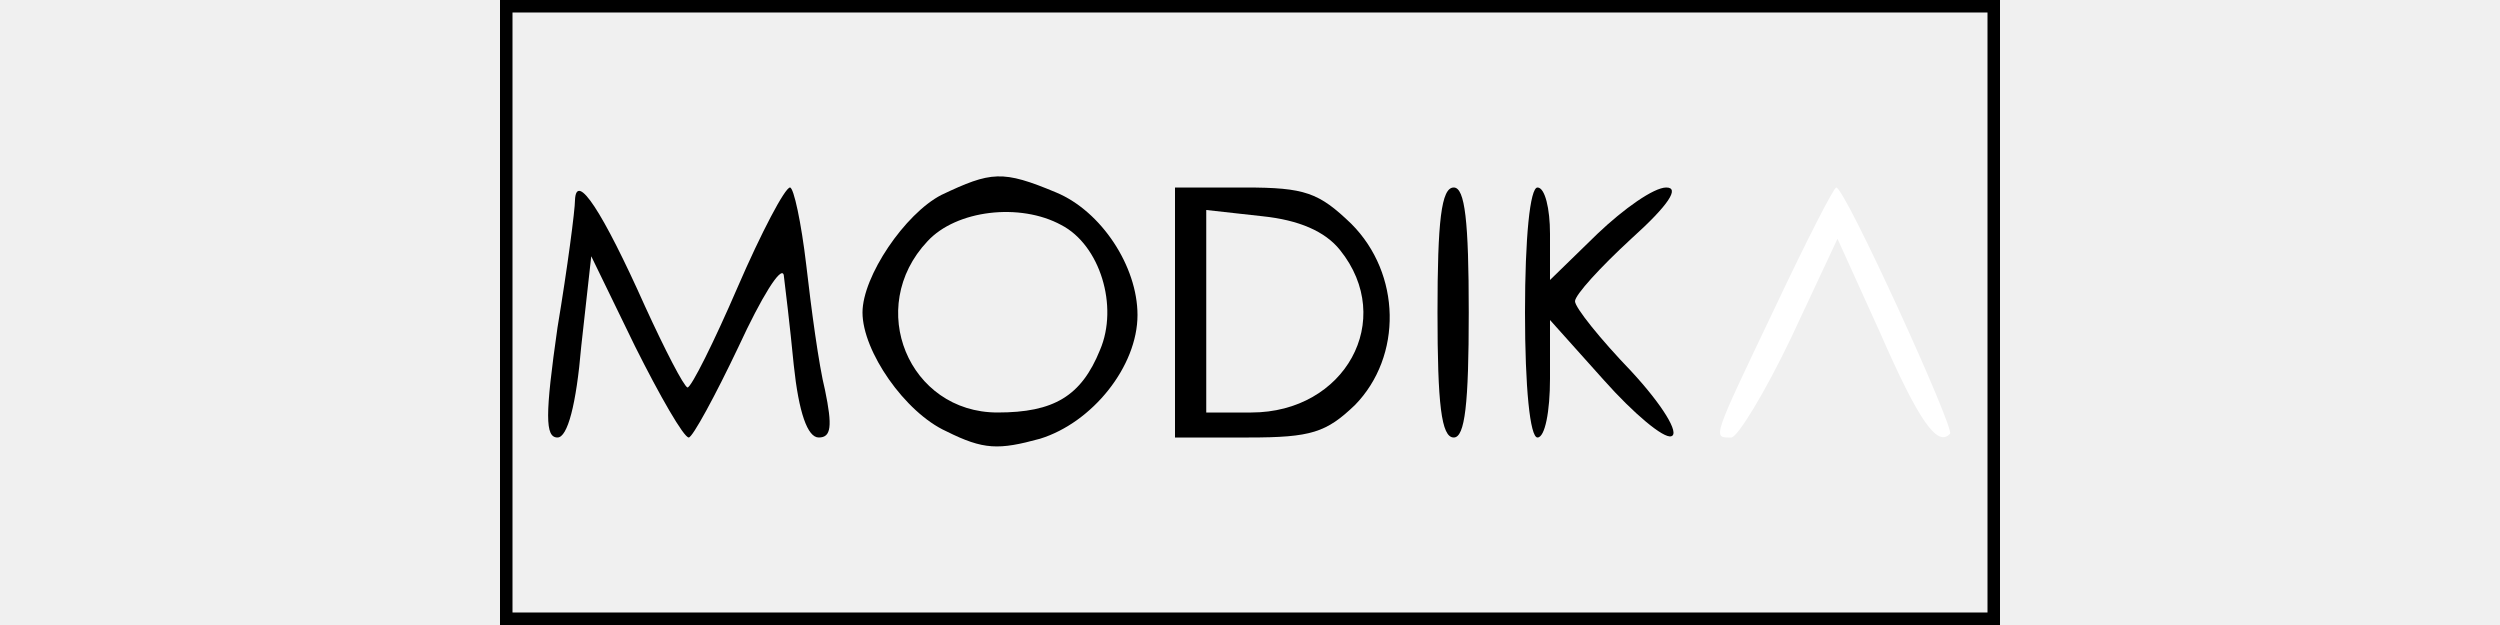
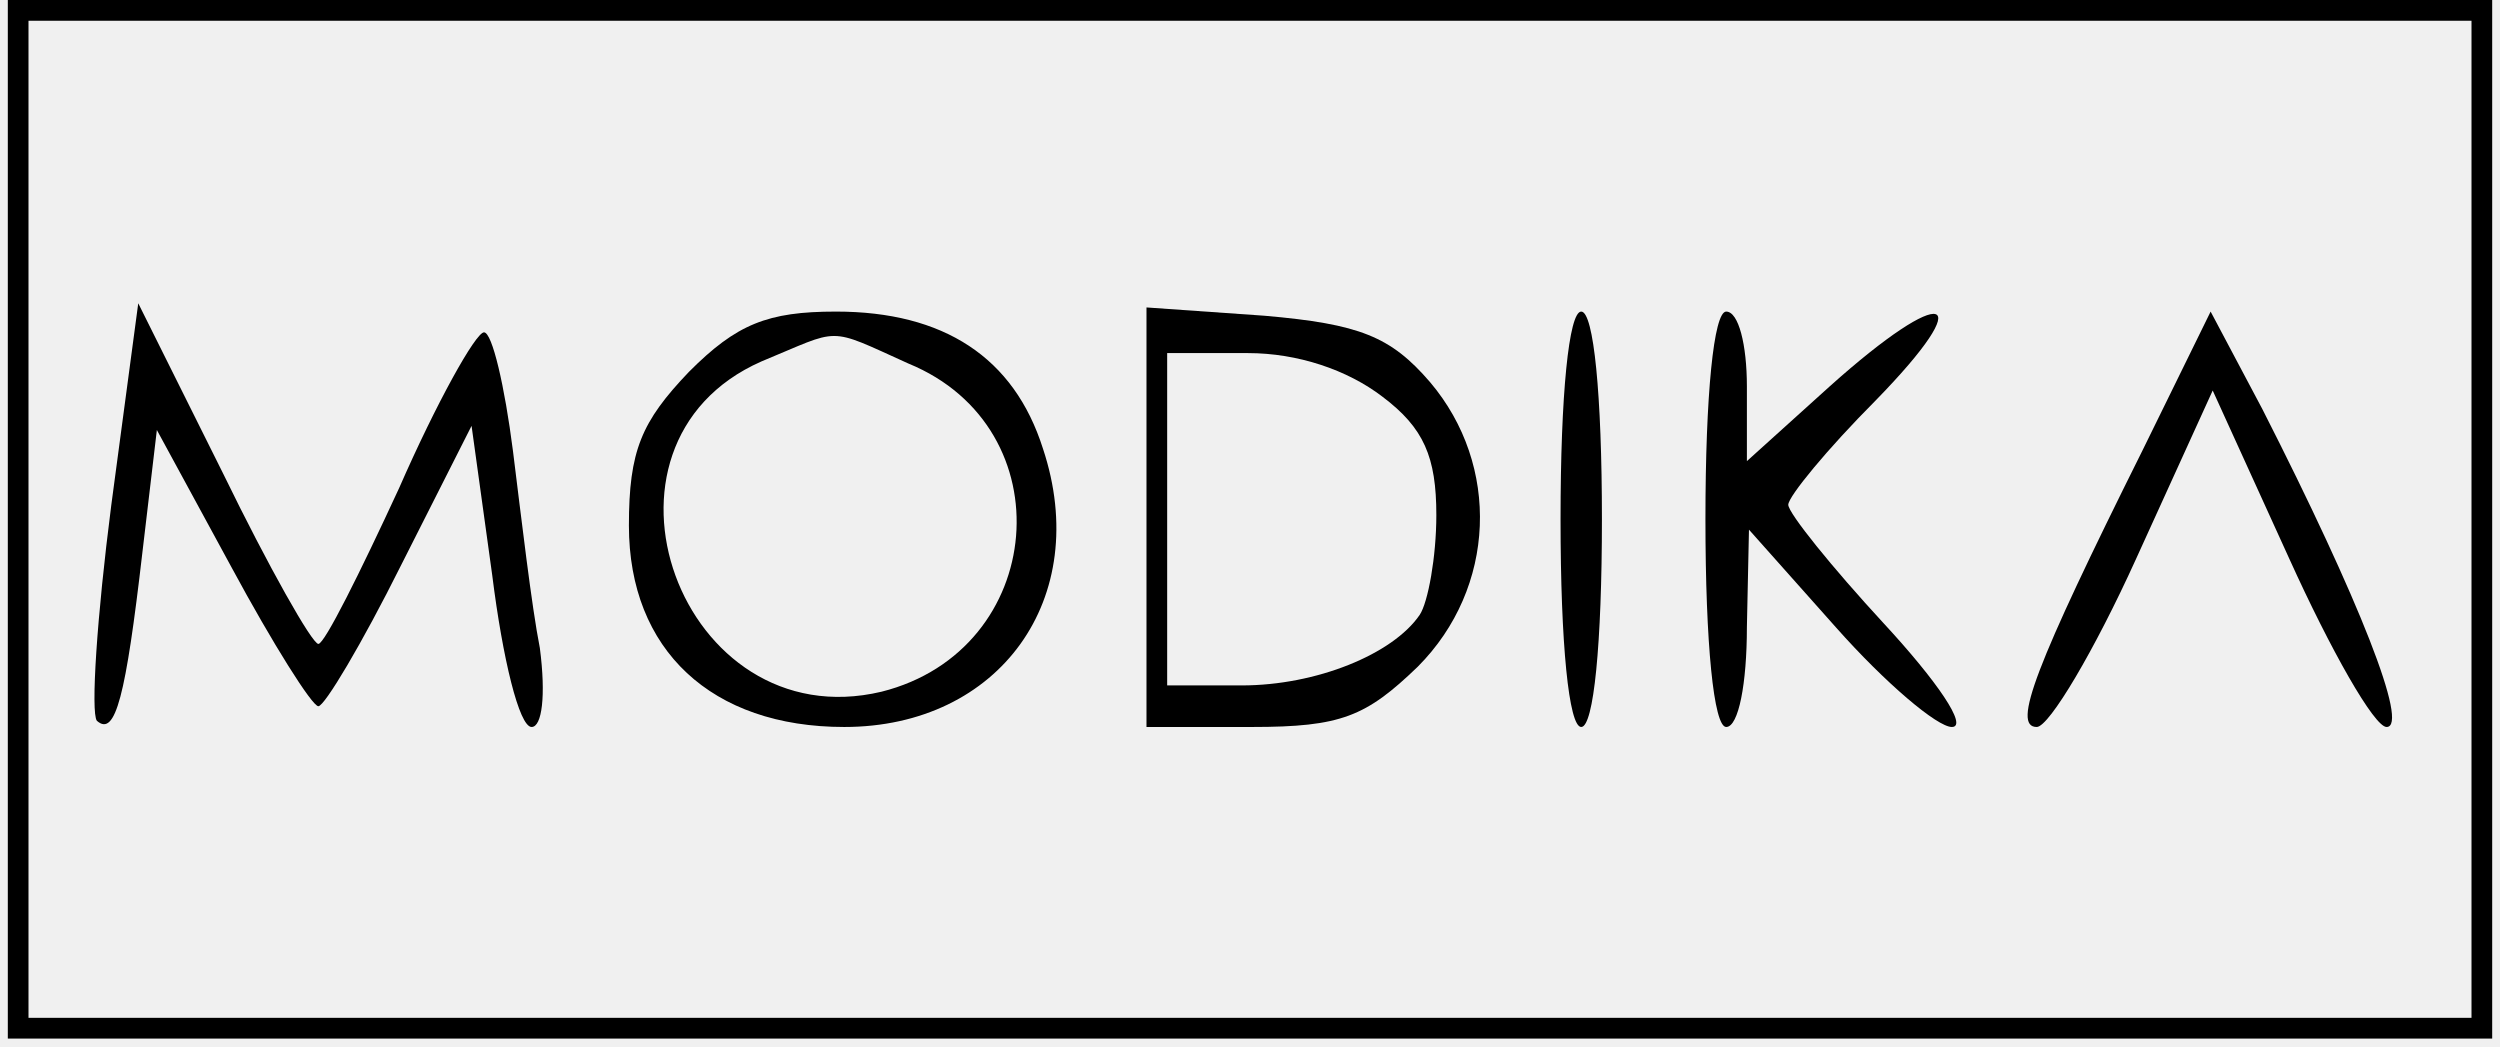
- <svg xmlns="http://www.w3.org/2000/svg" version="1.0" width="200pt" height="50pt" viewBox="0 0 120 50" preserveAspectRatio="xMidYMid meet">
-   <g transform="translate(0,50) scale(0.1,-0.1)" fill="#000000" stroke="none">
-     <path d="M0 250 l0 -250 600 0 600 0 0 250 0 250 -600 0 -600 0 0 -250z m1190 0 l0 -240 -590 0 -590 0 0 240 0 240 590 0 590 0 0 -240z" />
-     <path d="M353 344 c-29 -15 -63 -65 -63 -94 0 -31 34 -80 67 -95 30 -15 42 -15 75 -6 42 13 78 58 78 99 0 39 -29 83 -65 98 -43 18 -52 17 -92 -2z m96 -24 c31 -16 46 -65 31 -100 -15 -37 -37 -50 -82 -50 -71 0 -106 84 -56 137 23 25 74 31 107 13z" />
-     <path d="M60 340 c0 -8 -6 -54 -14 -102 -10 -70 -10 -88 0 -88 8 0 15 26 19 73 l8 72 35 -72 c20 -40 39 -73 43 -73 3 0 21 33 40 73 18 39 34 65 36 57 1 -8 5 -41 8 -72 4 -38 11 -58 20 -58 10 0 11 9 5 38 -5 20 -11 65 -15 100 -4 34 -10 62 -13 62 -4 0 -23 -36 -42 -80 -19 -44 -37 -80 -40 -80 -3 1 -18 30 -34 65 -34 76 -55 108 -56 85z" />
-     <path d="M540 250 l0 -100 59 0 c50 0 62 4 85 26 38 39 37 105 -3 145 -26 25 -37 29 -85 29 l-56 0 0 -100z m132 50 c45 -56 4 -130 -71 -130 l-36 0 0 81 0 81 45 -5 c29 -3 50 -12 62 -27z" />
-     <path d="M750 250 c0 -73 3 -100 13 -100 9 0 12 27 12 100 0 73 -3 100 -12 100 -10 0 -13 -27 -13 -100z" />
-     <path d="M820 250 c0 -60 4 -100 10 -100 6 0 10 21 10 47 l0 47 43 -48 c24 -27 48 -47 54 -45 7 2 -7 25 -32 52 -25 26 -45 51 -45 56 0 5 20 27 45 50 30 27 39 41 28 41 -10 0 -34 -17 -55 -37 l-38 -37 0 37 c0 20 -4 37 -10 37 -6 0 -10 -40 -10 -100z" />
-     <path d="M1020 254 c-51 -107 -50 -104 -35 -104 5 0 27 36 48 80 l37 79 34 -75 c31 -71 46 -92 56 -81 4 4 -84 197 -91 197 -2 0 -24 -43 -49 -96z" fill="white" />
+ <svg xmlns="http://www.w3.org/2000/svg" width="160px" height="67px" viewBox="0 0 159 67" version="1.1">
+   <g id="surface1">
+     <path style=" stroke:none;fill-rule:nonzero;fill:rgb(0%,0%,0%);fill-opacity:1;" d="M 0 33.234 L 0 66.469 L 159 66.469 L 159 0 L 0 0 Z M 157.676 33.234 L 157.676 65.141 L 1.324 65.141 L 1.324 1.328 L 157.676 1.328 Z M 157.676 33.234 " />
+     <path style=" stroke:none;fill-rule:nonzero;fill:black;fill-opacity:1;" d="M 6.625 32.305 C 5.699 39.48 5.301 45.598 5.699 46.129 C 6.891 47.191 7.551 44.535 8.613 35.359 L 9.539 27.52 L 14.309 36.293 C 16.961 41.211 19.477 45.199 19.875 45.199 C 20.273 45.199 22.656 41.211 25.176 36.16 L 29.68 27.254 L 31.004 36.824 C 31.668 42.141 32.727 46.527 33.523 46.527 C 34.184 46.527 34.449 44.535 34.051 41.477 C 33.523 38.816 32.859 33.102 32.328 28.848 C 31.801 24.727 31.004 21.27 30.477 21.27 C 29.945 21.27 27.426 25.789 25.043 31.238 C 22.523 36.691 20.273 41.211 19.875 41.211 C 19.477 41.211 16.695 36.293 13.781 30.309 L 8.348 19.41 Z M 6.625 32.305 " />
+     <path style=" stroke:none;fill-rule:nonzero;fill:rgb(0%,0%,0%);fill-opacity:1;" d="M 43.594 23.797 C 40.547 26.984 39.75 28.848 39.75 33.633 C 39.75 41.609 45.051 46.527 53.531 46.527 C 63.469 46.527 69.43 38.285 66.25 28.715 C 64.395 22.863 59.891 19.941 53 19.941 C 48.629 19.941 46.641 20.738 43.594 23.797 Z M 57.637 23.266 C 67.707 27.387 66.516 41.609 55.914 44.27 C 43.062 47.324 36.172 28.449 48.23 23.133 C 53.398 21.004 52.336 20.871 57.637 23.266 Z M 57.637 23.266 " />
+     <path style=" stroke:none;fill-rule:nonzero;fill:rgb(0%,0%,0%);fill-opacity:1;" d="M 72.875 33.102 L 72.875 46.527 L 79.633 46.527 C 85.328 46.527 86.922 45.863 90.234 42.672 C 95.266 37.621 95.531 29.777 91.027 24.461 C 88.512 21.535 86.523 20.738 80.426 20.207 L 72.875 19.676 Z M 87.98 25.391 C 90.629 27.387 91.426 29.246 91.426 32.969 C 91.426 35.629 90.895 38.551 90.363 39.348 C 88.641 41.875 83.738 43.867 78.969 43.867 L 74.199 43.867 L 74.199 22.598 L 79.367 22.598 C 82.547 22.598 85.727 23.664 87.98 25.391 Z M 87.98 25.391 " />
+     <path style=" stroke:none;fill-rule:nonzero;fill:rgb(0%,0%,0%);fill-opacity:1;" d="M 99.375 33.234 C 99.375 41.211 99.906 46.527 100.699 46.527 C 101.496 46.527 102.023 41.211 102.023 33.234 C 102.023 25.258 101.496 19.941 100.699 19.941 C 99.906 19.941 99.375 25.258 99.375 33.234 Z M 99.375 33.234 " />
+     <path style=" stroke:none;fill-rule:nonzero;fill:rgb(0%,0%,0%);fill-opacity:1;" d="M 108.648 33.234 C 108.648 41.211 109.18 46.527 109.977 46.527 C 110.77 46.527 111.301 43.734 111.301 40.148 L 111.434 33.898 L 116.996 40.148 C 120.176 43.734 123.488 46.527 124.418 46.527 C 125.477 46.527 123.488 43.602 120.047 39.883 C 116.734 36.293 113.949 32.836 113.949 32.305 C 113.949 31.773 116.469 28.715 119.516 25.656 C 126.273 18.742 124.02 18.078 116.602 24.727 L 111.301 29.512 L 111.301 24.727 C 111.301 22.066 110.77 19.941 109.977 19.941 C 109.18 19.941 108.648 25.258 108.648 33.234 Z M 108.648 33.234 " />
+     <path style=" stroke:none;fill-rule:nonzero;fill:rgb(0%,0%,0%);fill-opacity:1;" d="M 136.609 28.848 C 129.719 42.672 128.262 46.527 129.852 46.527 C 130.645 46.527 133.559 41.609 136.211 35.762 L 141.113 24.992 L 146.016 35.762 C 148.664 41.609 151.449 46.527 152.242 46.527 C 153.699 46.527 150.52 38.418 144.293 26.188 L 140.98 19.941 Z M 136.609 28.848 " />
  </g>
</svg>
